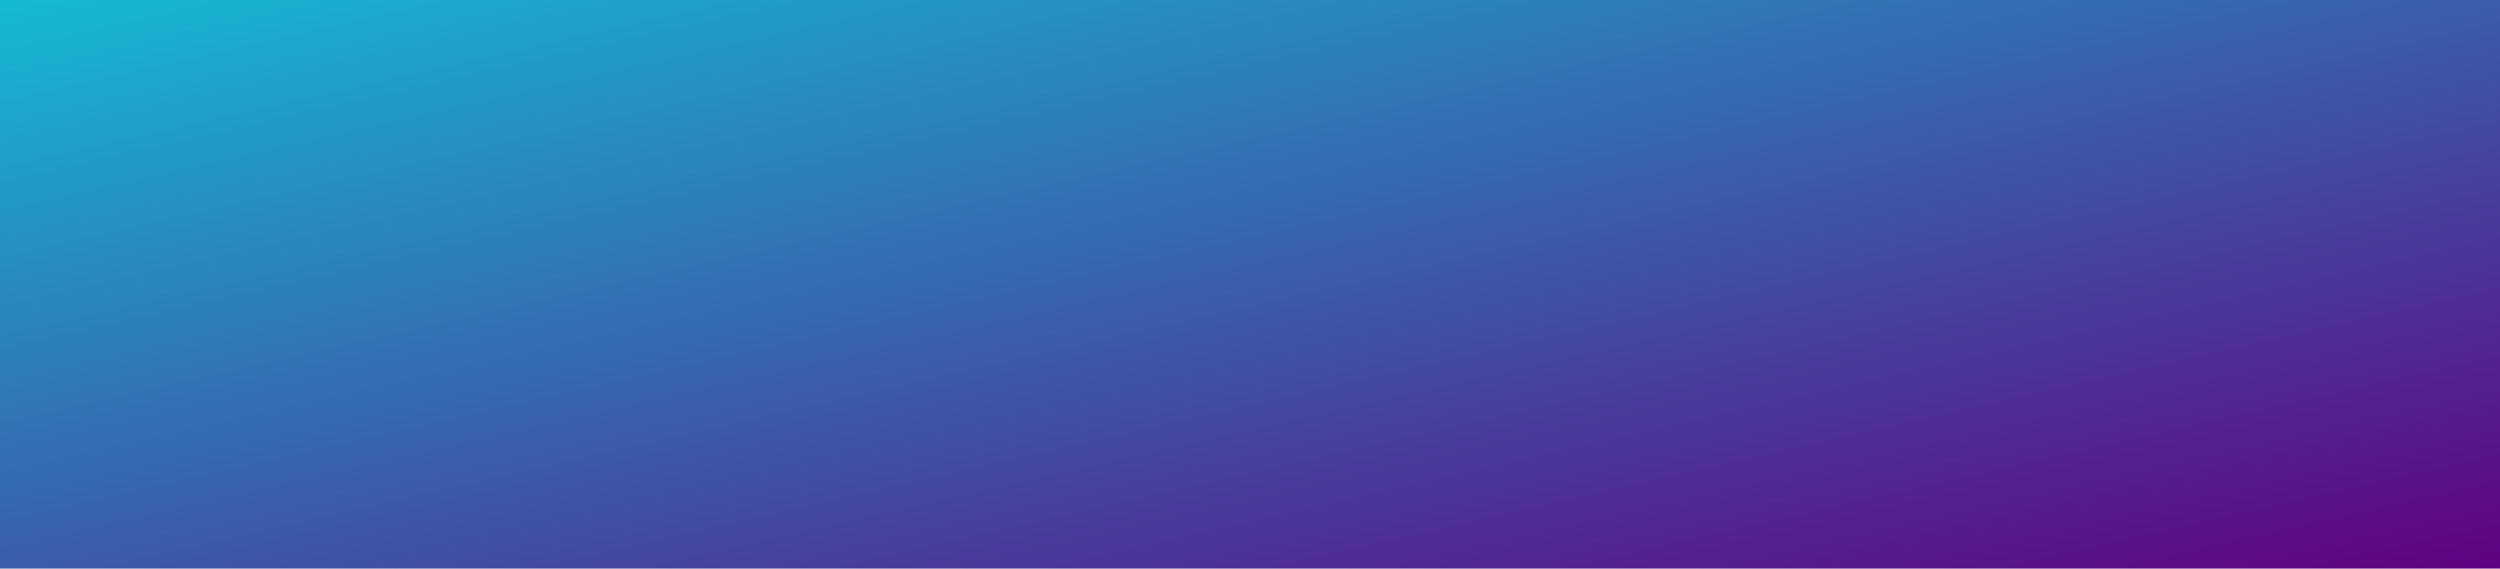
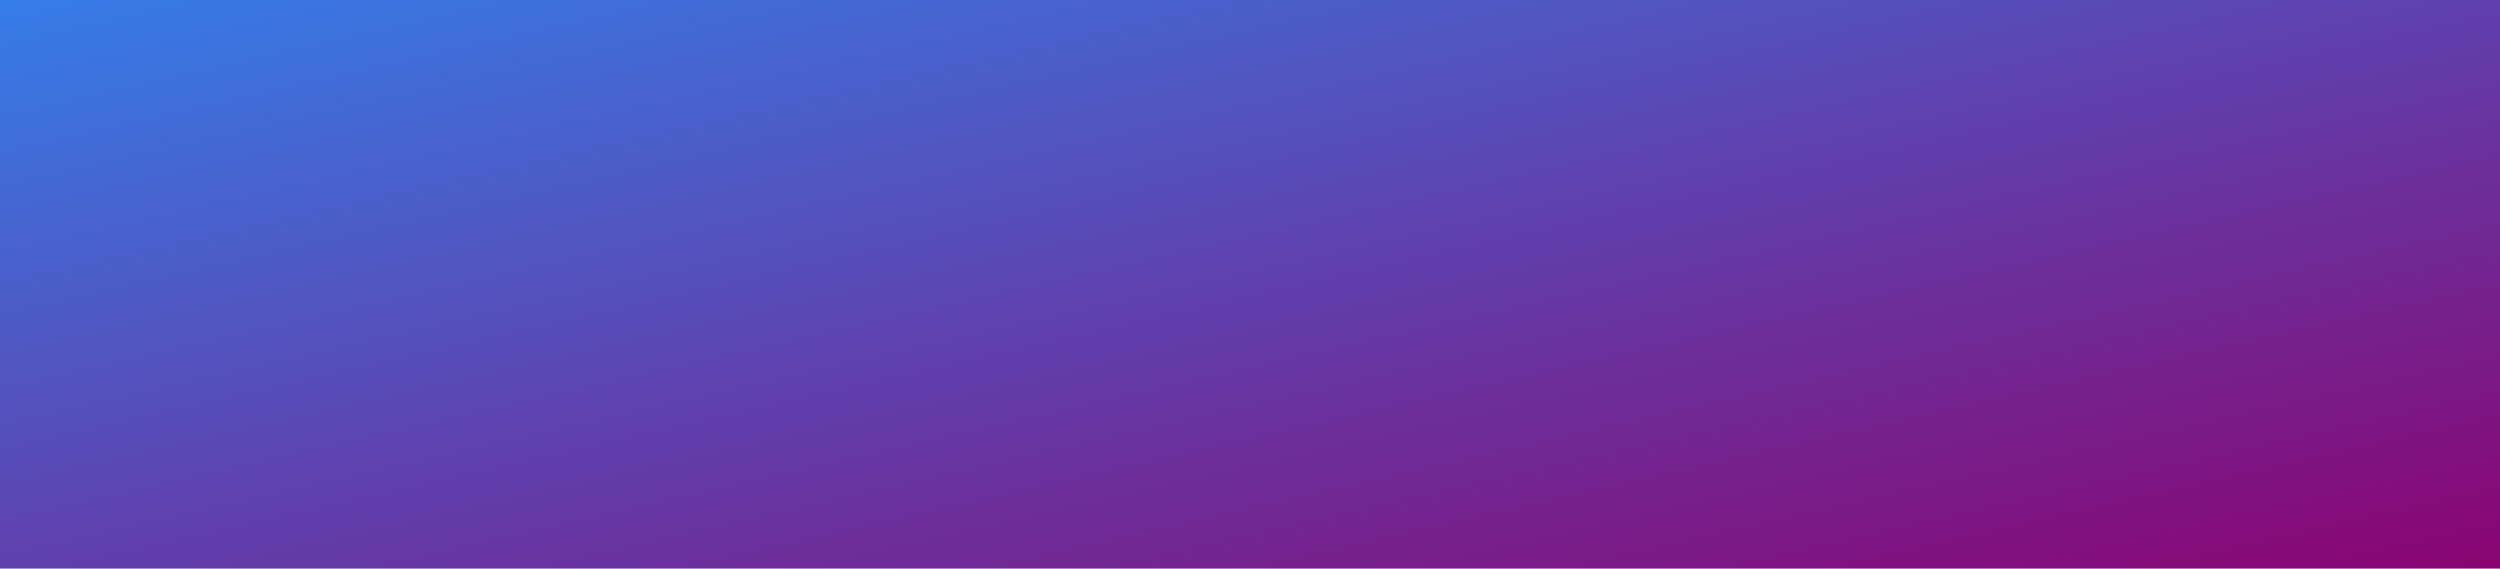
<svg xmlns="http://www.w3.org/2000/svg" width="576" height="131" viewBox="0 0 576 131" fill="none">
  <rect width="576" height="131" fill="url(#paint0_linear_2036_2102)" />
  <defs>
    <linearGradient id="paint0_linear_2036_2102" x1="0" y1="0" x2="56.656" y2="249.115" gradientUnits="userSpaceOnUse">
-       <stop stop-color="#15b9d4" />
-       <stop offset="1" stop-color="#600180" />
+       <stop stop-color="#357de8" />
+       <stop offset="1" stop-color="#8a0471" />
    </linearGradient>
  </defs>
</svg>
